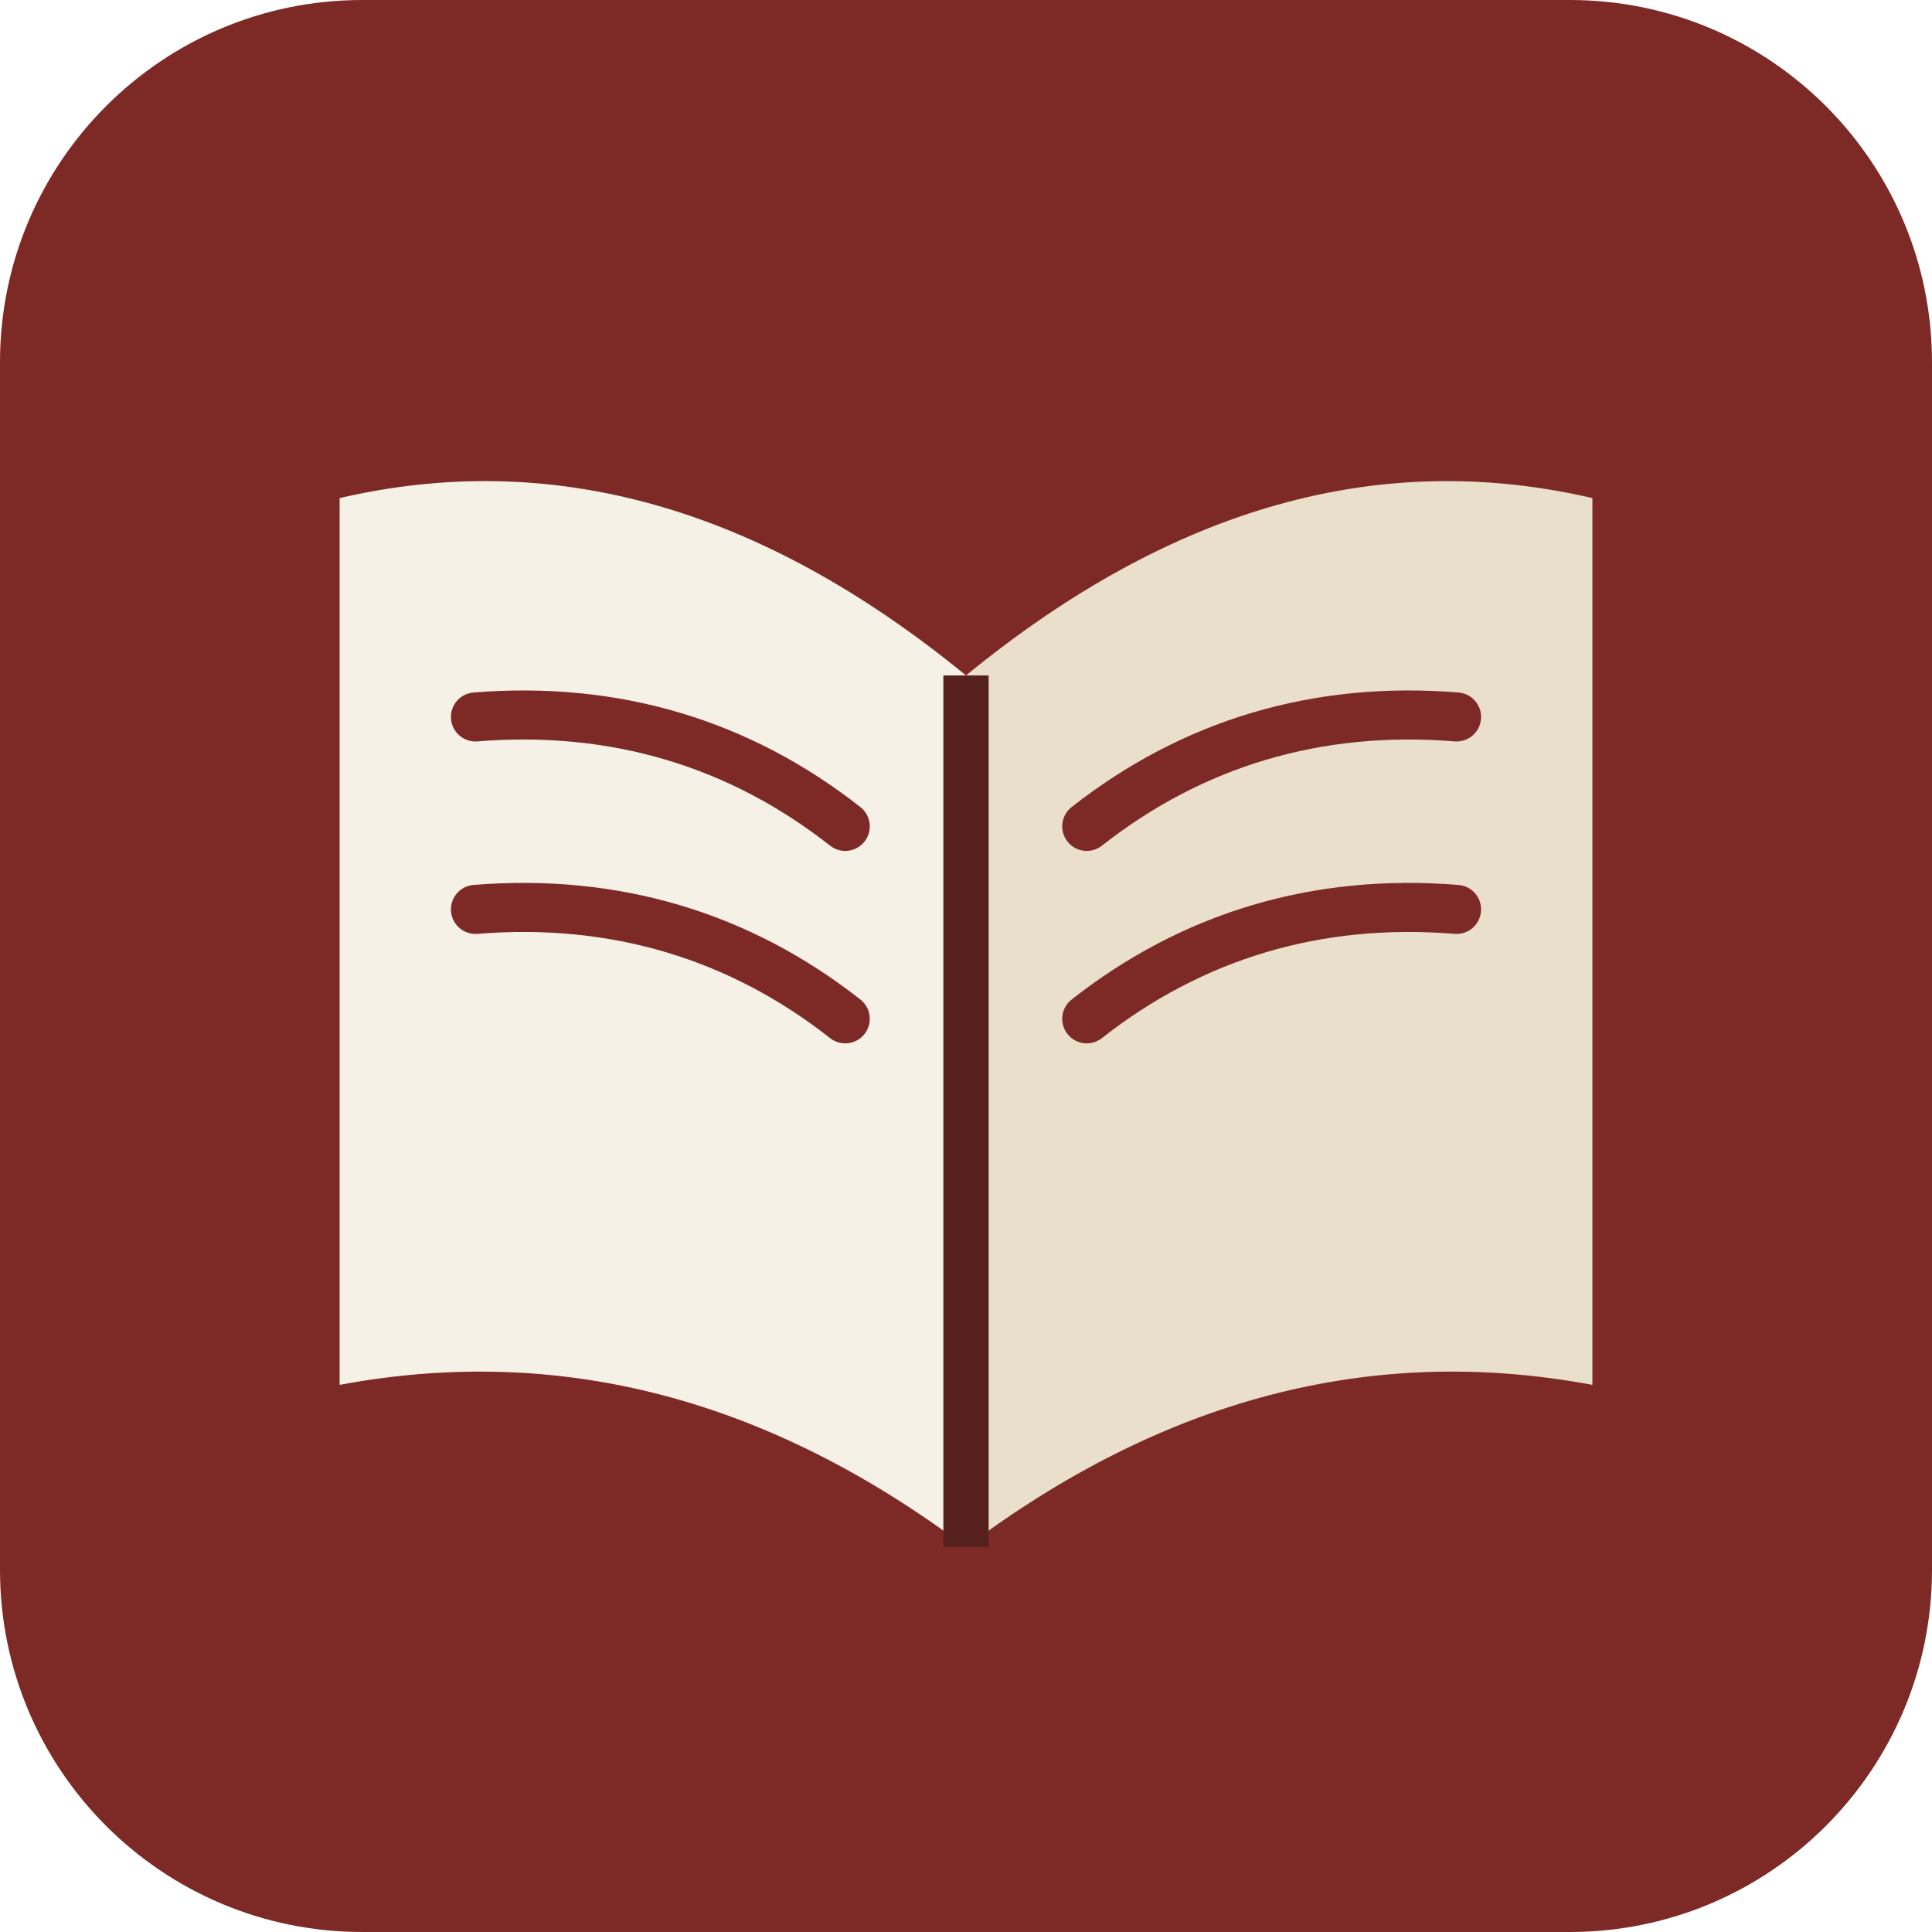
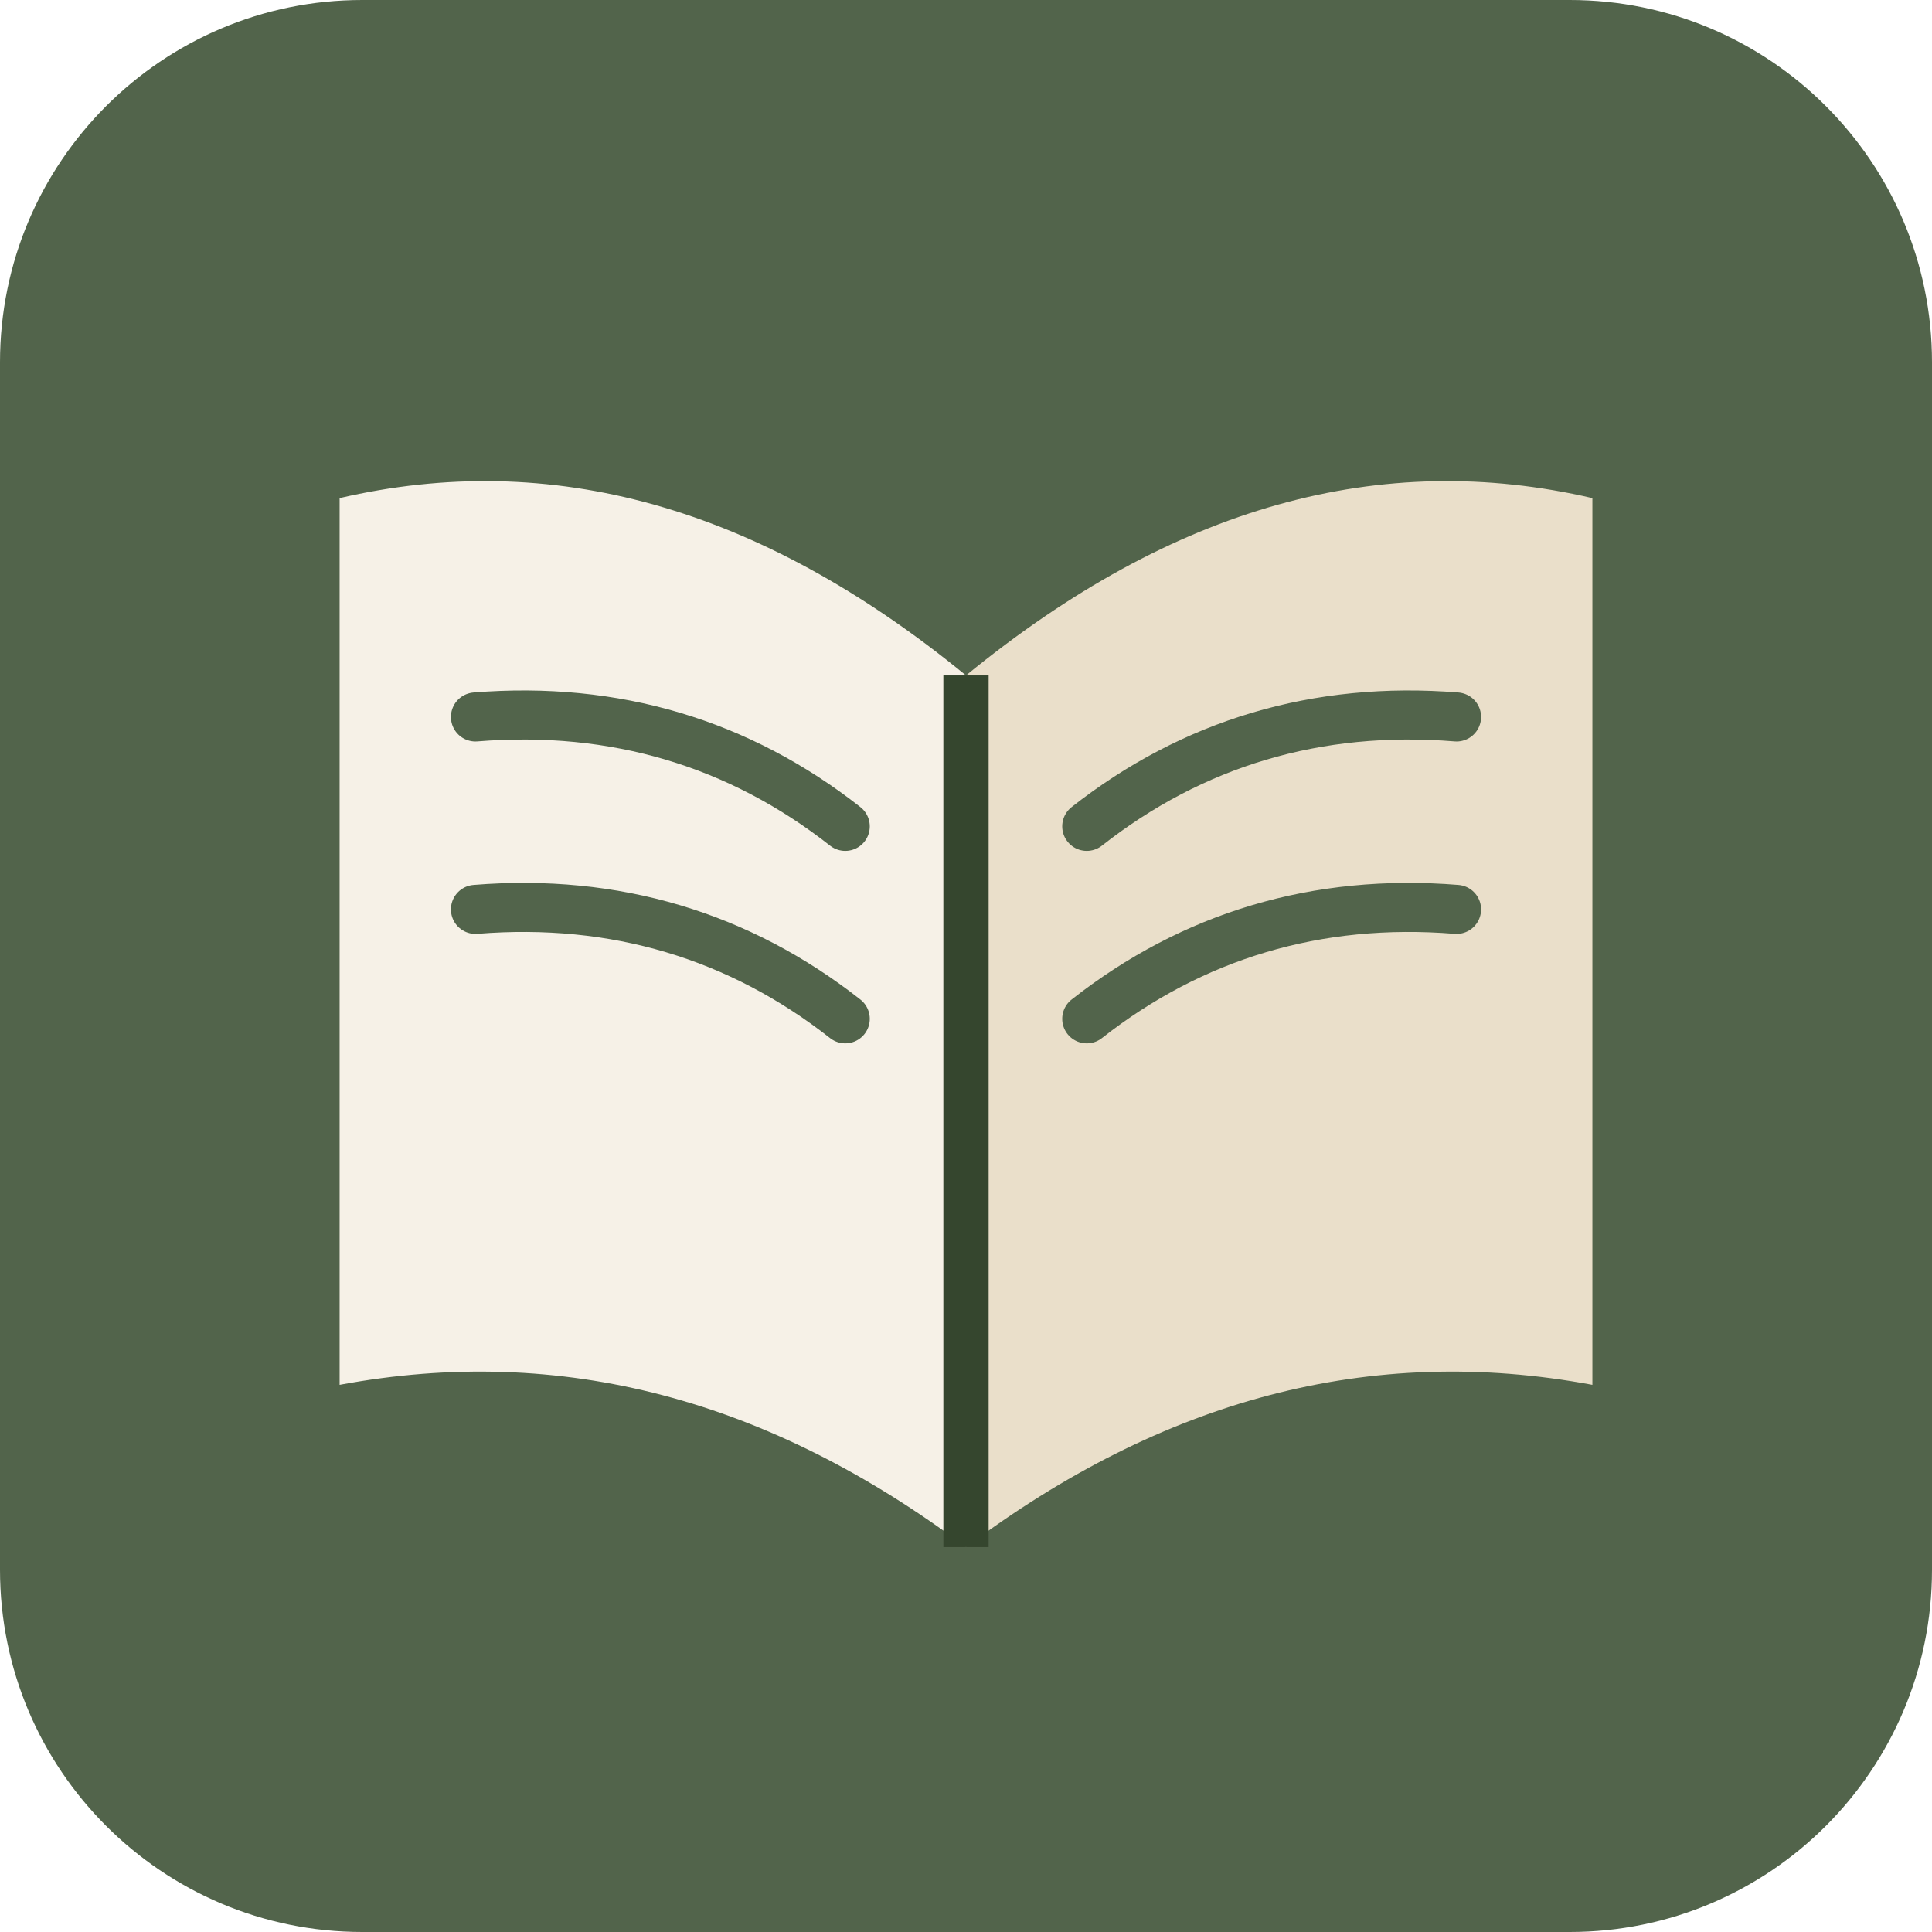
<svg xmlns="http://www.w3.org/2000/svg" viewBox="0 0 512 512" role="img" aria-labelledby="title">
-   <rect width="512" height="512" rx="96" fill="#7d2a26" />
+   <rect width="512" height="512" rx="96" fill="#52644b" />
  <path d="M90 132c56-13 111 2 166 47v231c-52-39-107-54-166-43V132Z" fill="#f6f1e7" />
  <path d="M422 132c-56-13-111 2-166 47v231c52-39 107-54 166-43V132Z" fill="#eadfca" />
-   <path d="M256 179v231" stroke="#56201e" stroke-width="12" />
-   <path d="M126 190c37-3 70 7 98 29M126 241c37-3 70 7 98 29M288 219c28-22 61-32 98-29M288 270c28-22 61-32 98-29" fill="none" stroke="#7d2a26" stroke-width="13" stroke-linecap="round" />
+   <path d="M256 179v231" stroke="#35462e" stroke-width="12" />
+   <path d="M126 190c37-3 70 7 98 29M126 241c37-3 70 7 98 29M288 219c28-22 61-32 98-29M288 270c28-22 61-32 98-29" fill="none" stroke="#52644b" stroke-width="13" stroke-linecap="round" />
</svg>
